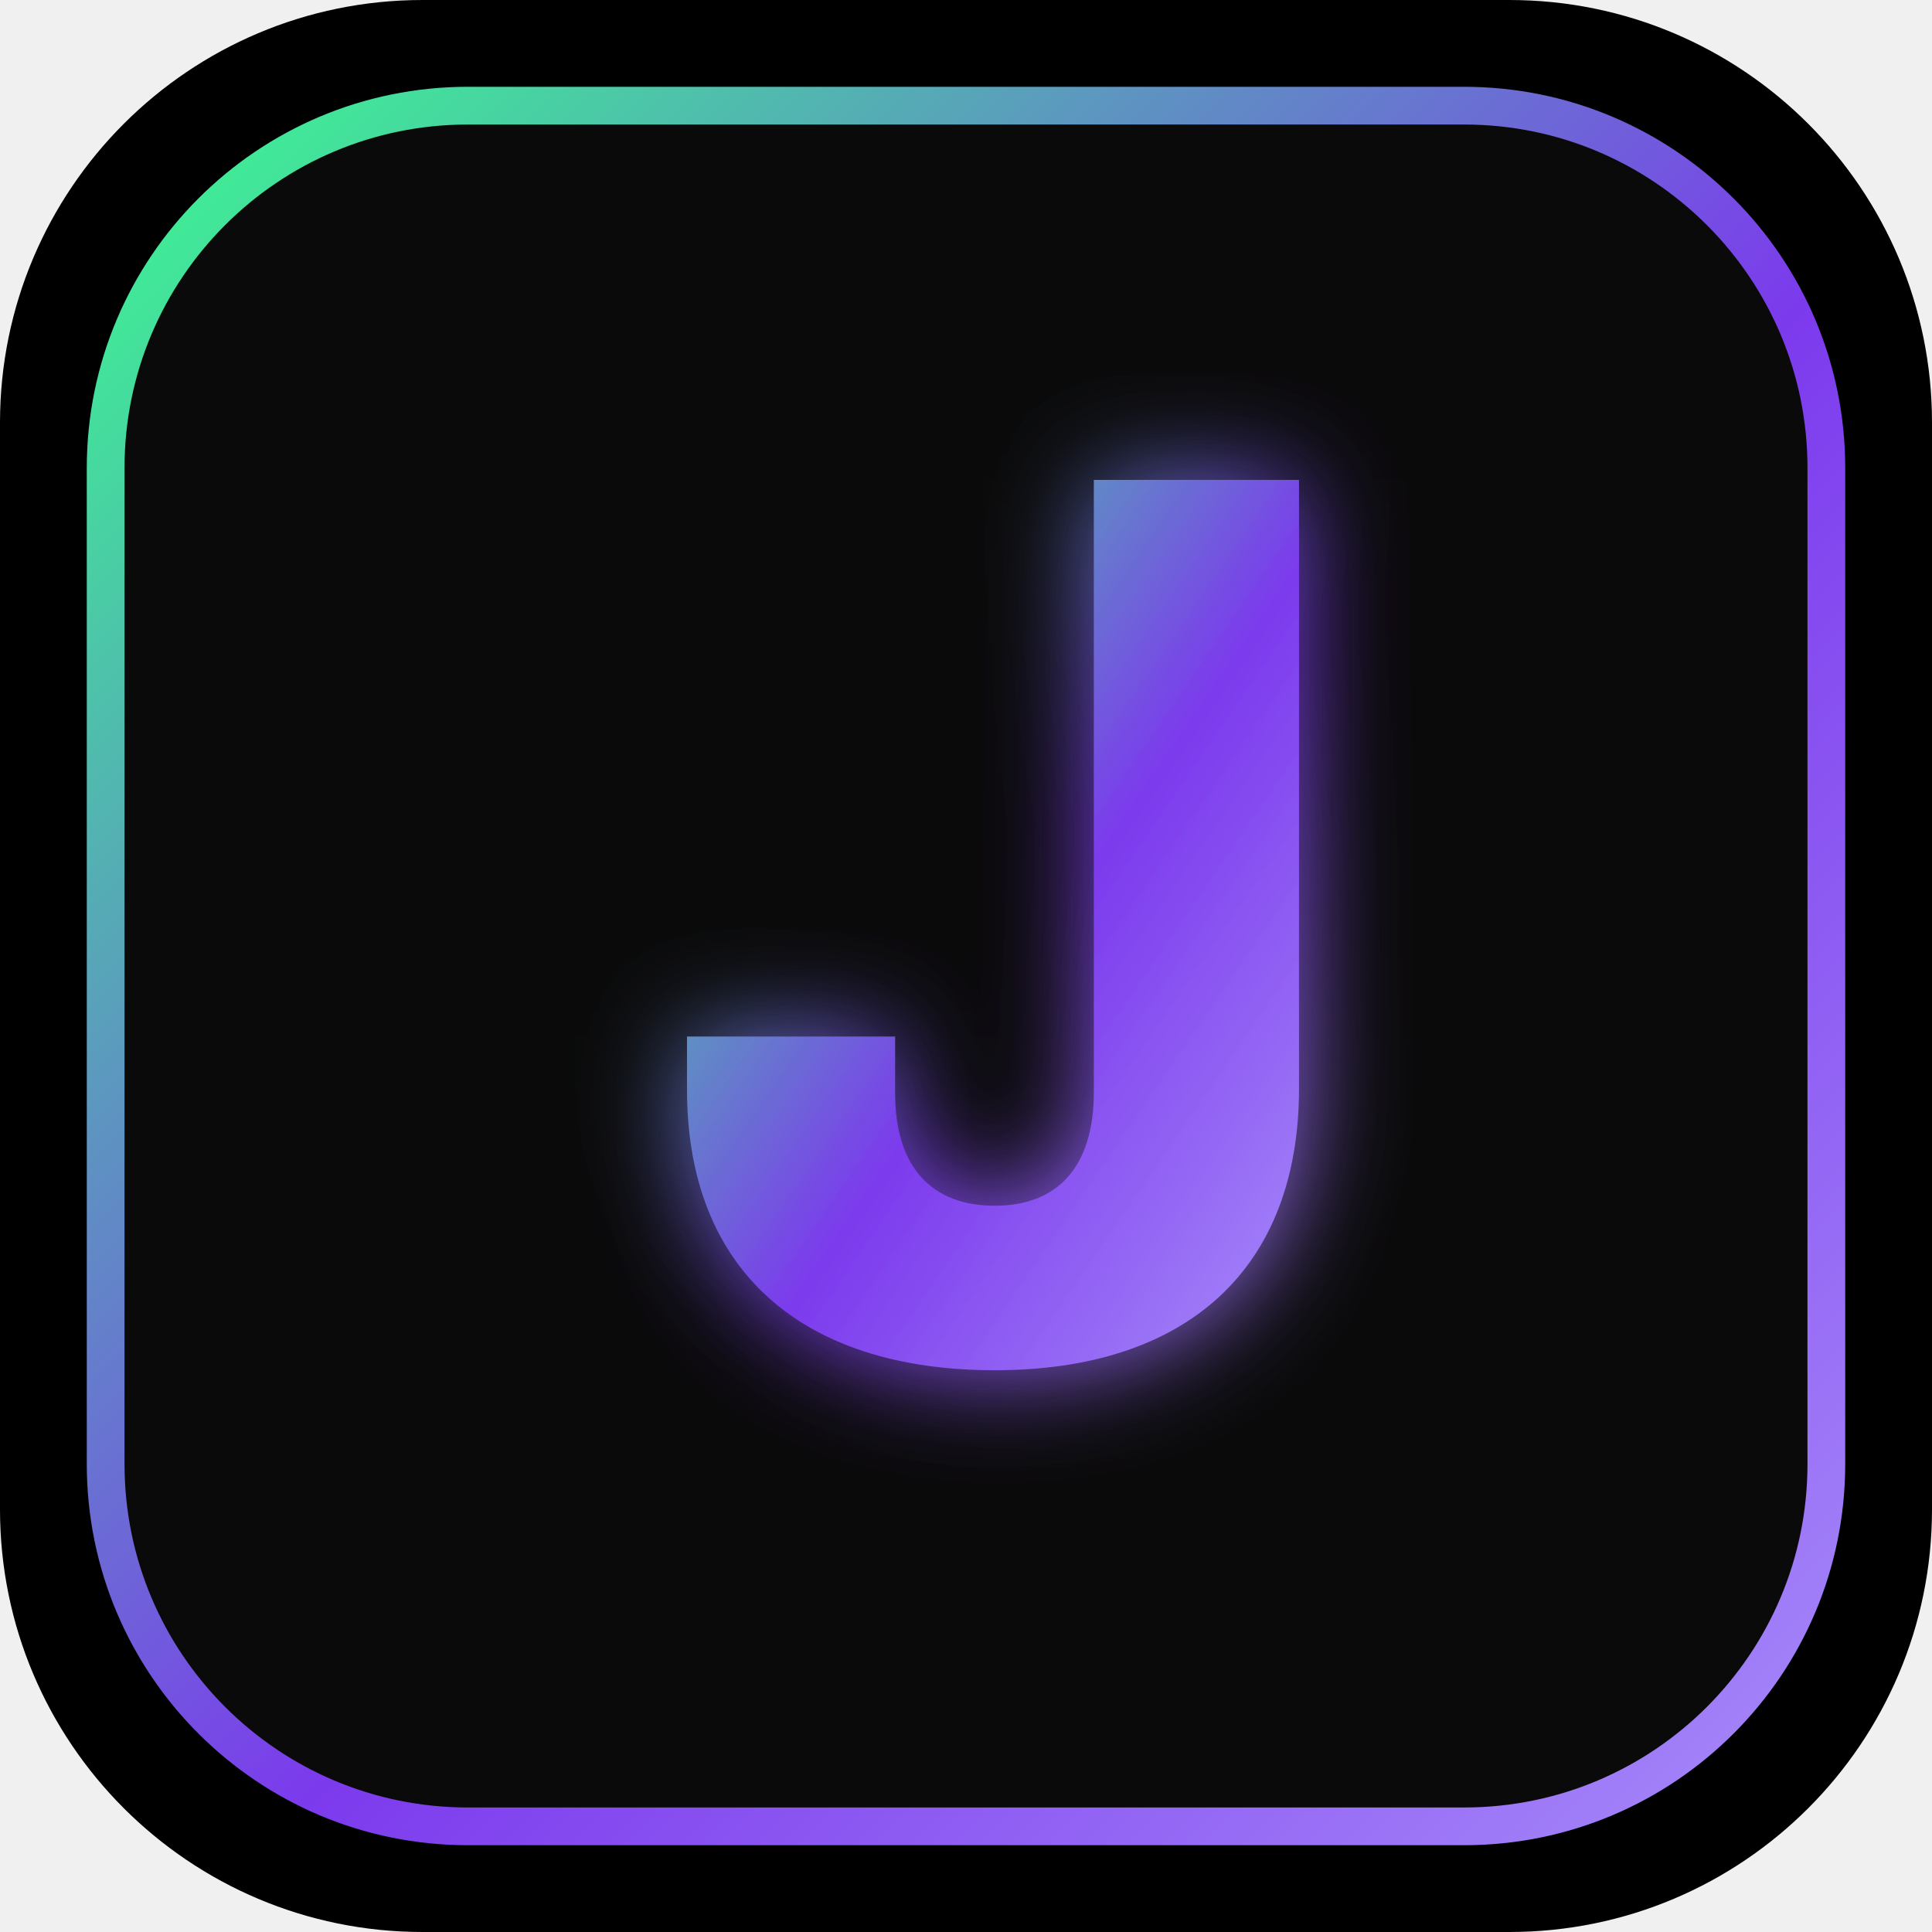
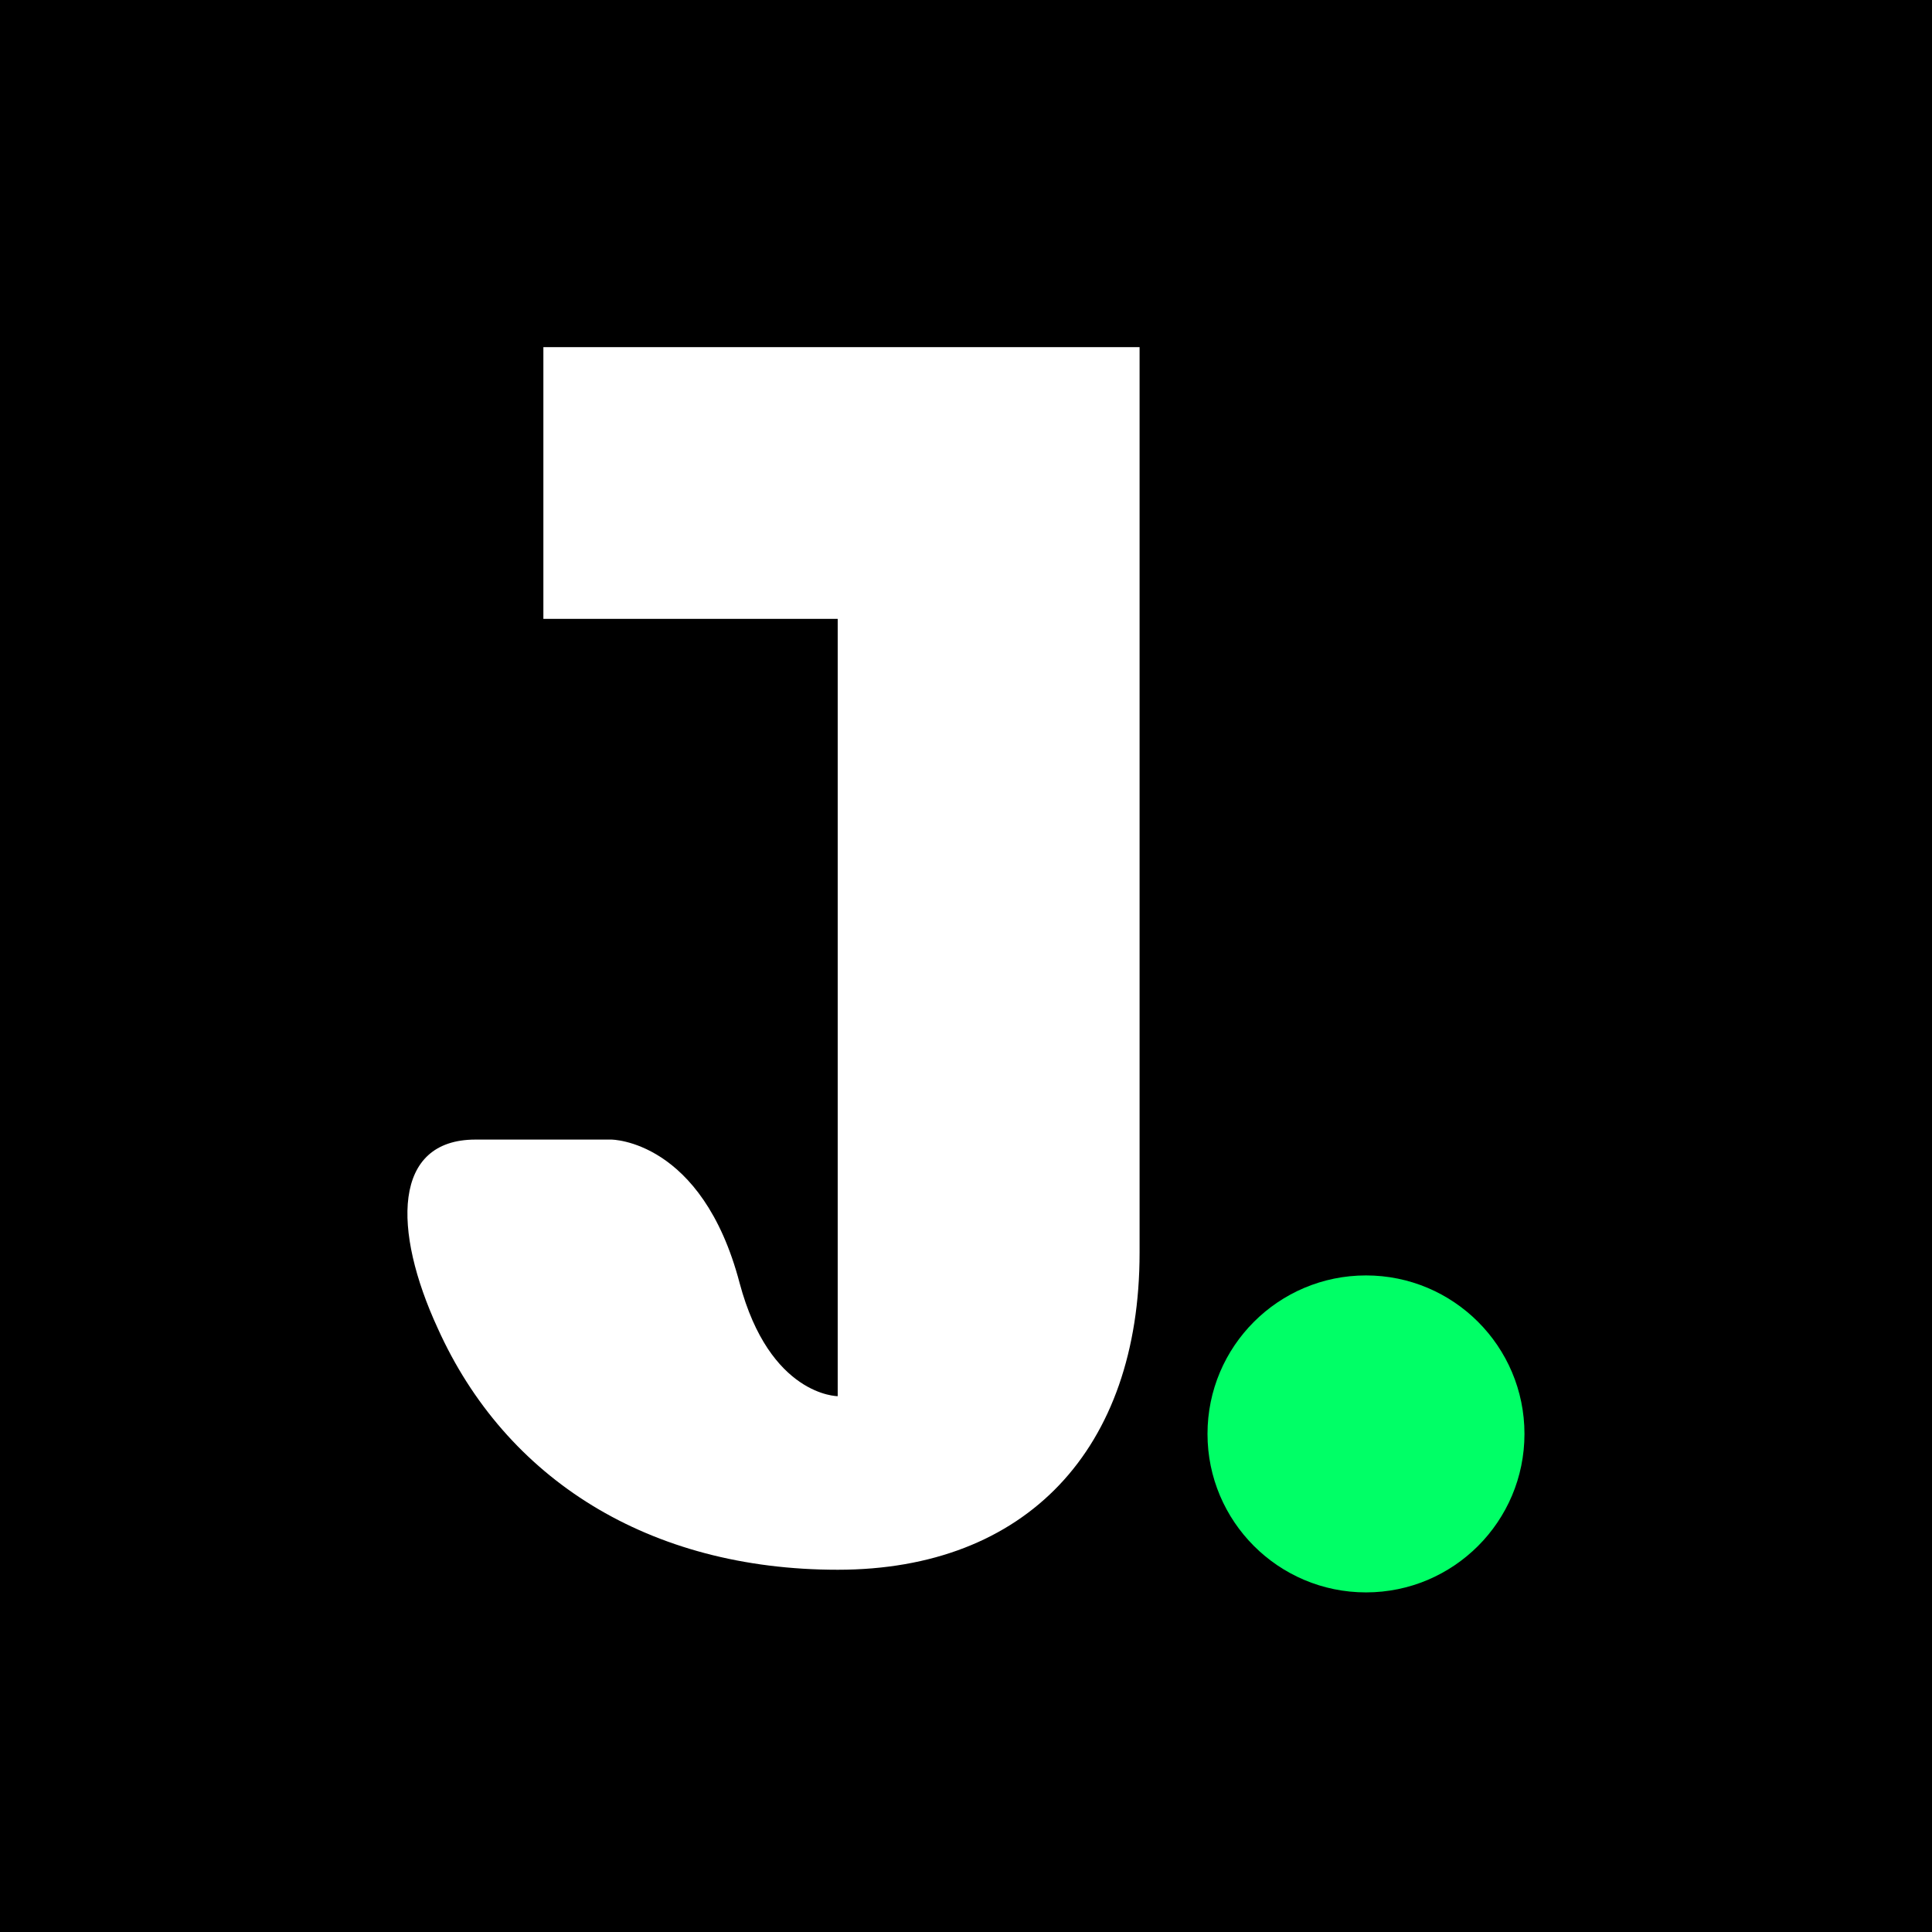
- <svg xmlns="http://www.w3.org/2000/svg" viewBox="0 0 512 512" role="img" aria-label="JEV">
-   <defs>
-     <linearGradient id="jg" x1="0%" y1="0%" x2="100%" y2="100%">
-       <stop offset="0%" stop-color="#39ff8c" />
-       <stop offset="55%" stop-color="#7c3aed" />
-       <stop offset="100%" stop-color="#a78bfa" />
-     </linearGradient>
-     <filter id="glow" x="-40%" y="-40%" width="180%" height="180%">
-       <feGaussianBlur stdDeviation="14" result="b" />
-       <feMerge>
-         <feMergeNode in="b" />
-         <feMergeNode in="SourceGraphic" />
-       </feMerge>
-     </filter>
-   </defs>
-   <rect width="512" height="512" rx="112" fill="#000" />
-   <rect x="28" y="28" width="456" height="456" rx="96" fill="#0a0a0a" stroke="url(#jg)" stroke-width="10" />
-   <text x="268" y="360" text-anchor="middle" font-family="Inter, SF Pro Display, system-ui, sans-serif" font-size="320" font-weight="800" fill="url(#jg)" filter="url(#glow)" letter-spacing="-12">J</text>
+ <svg xmlns="http://www.w3.org/2000/svg" viewBox="0 0 512 512" role="img" aria-label="J.">
+   <rect width="512" height="512" fill="#000000" />
+   <g transform="translate(-14,-8)">
+     <path fill="#FFFFFF" d="       M 158 100       H 316       V 340       C 316 392 286 424 236 424       C 186 424 148 400 130 360       C 118 334 118 310 140 310       L 176 310       C 176 310 200 310 210 348       C 218 378 236 378 236 378       L 236 172       H 158       Z     " />
+     <circle cx="376" cy="388" r="42" fill="#00FF66" />
+   </g>
</svg>
